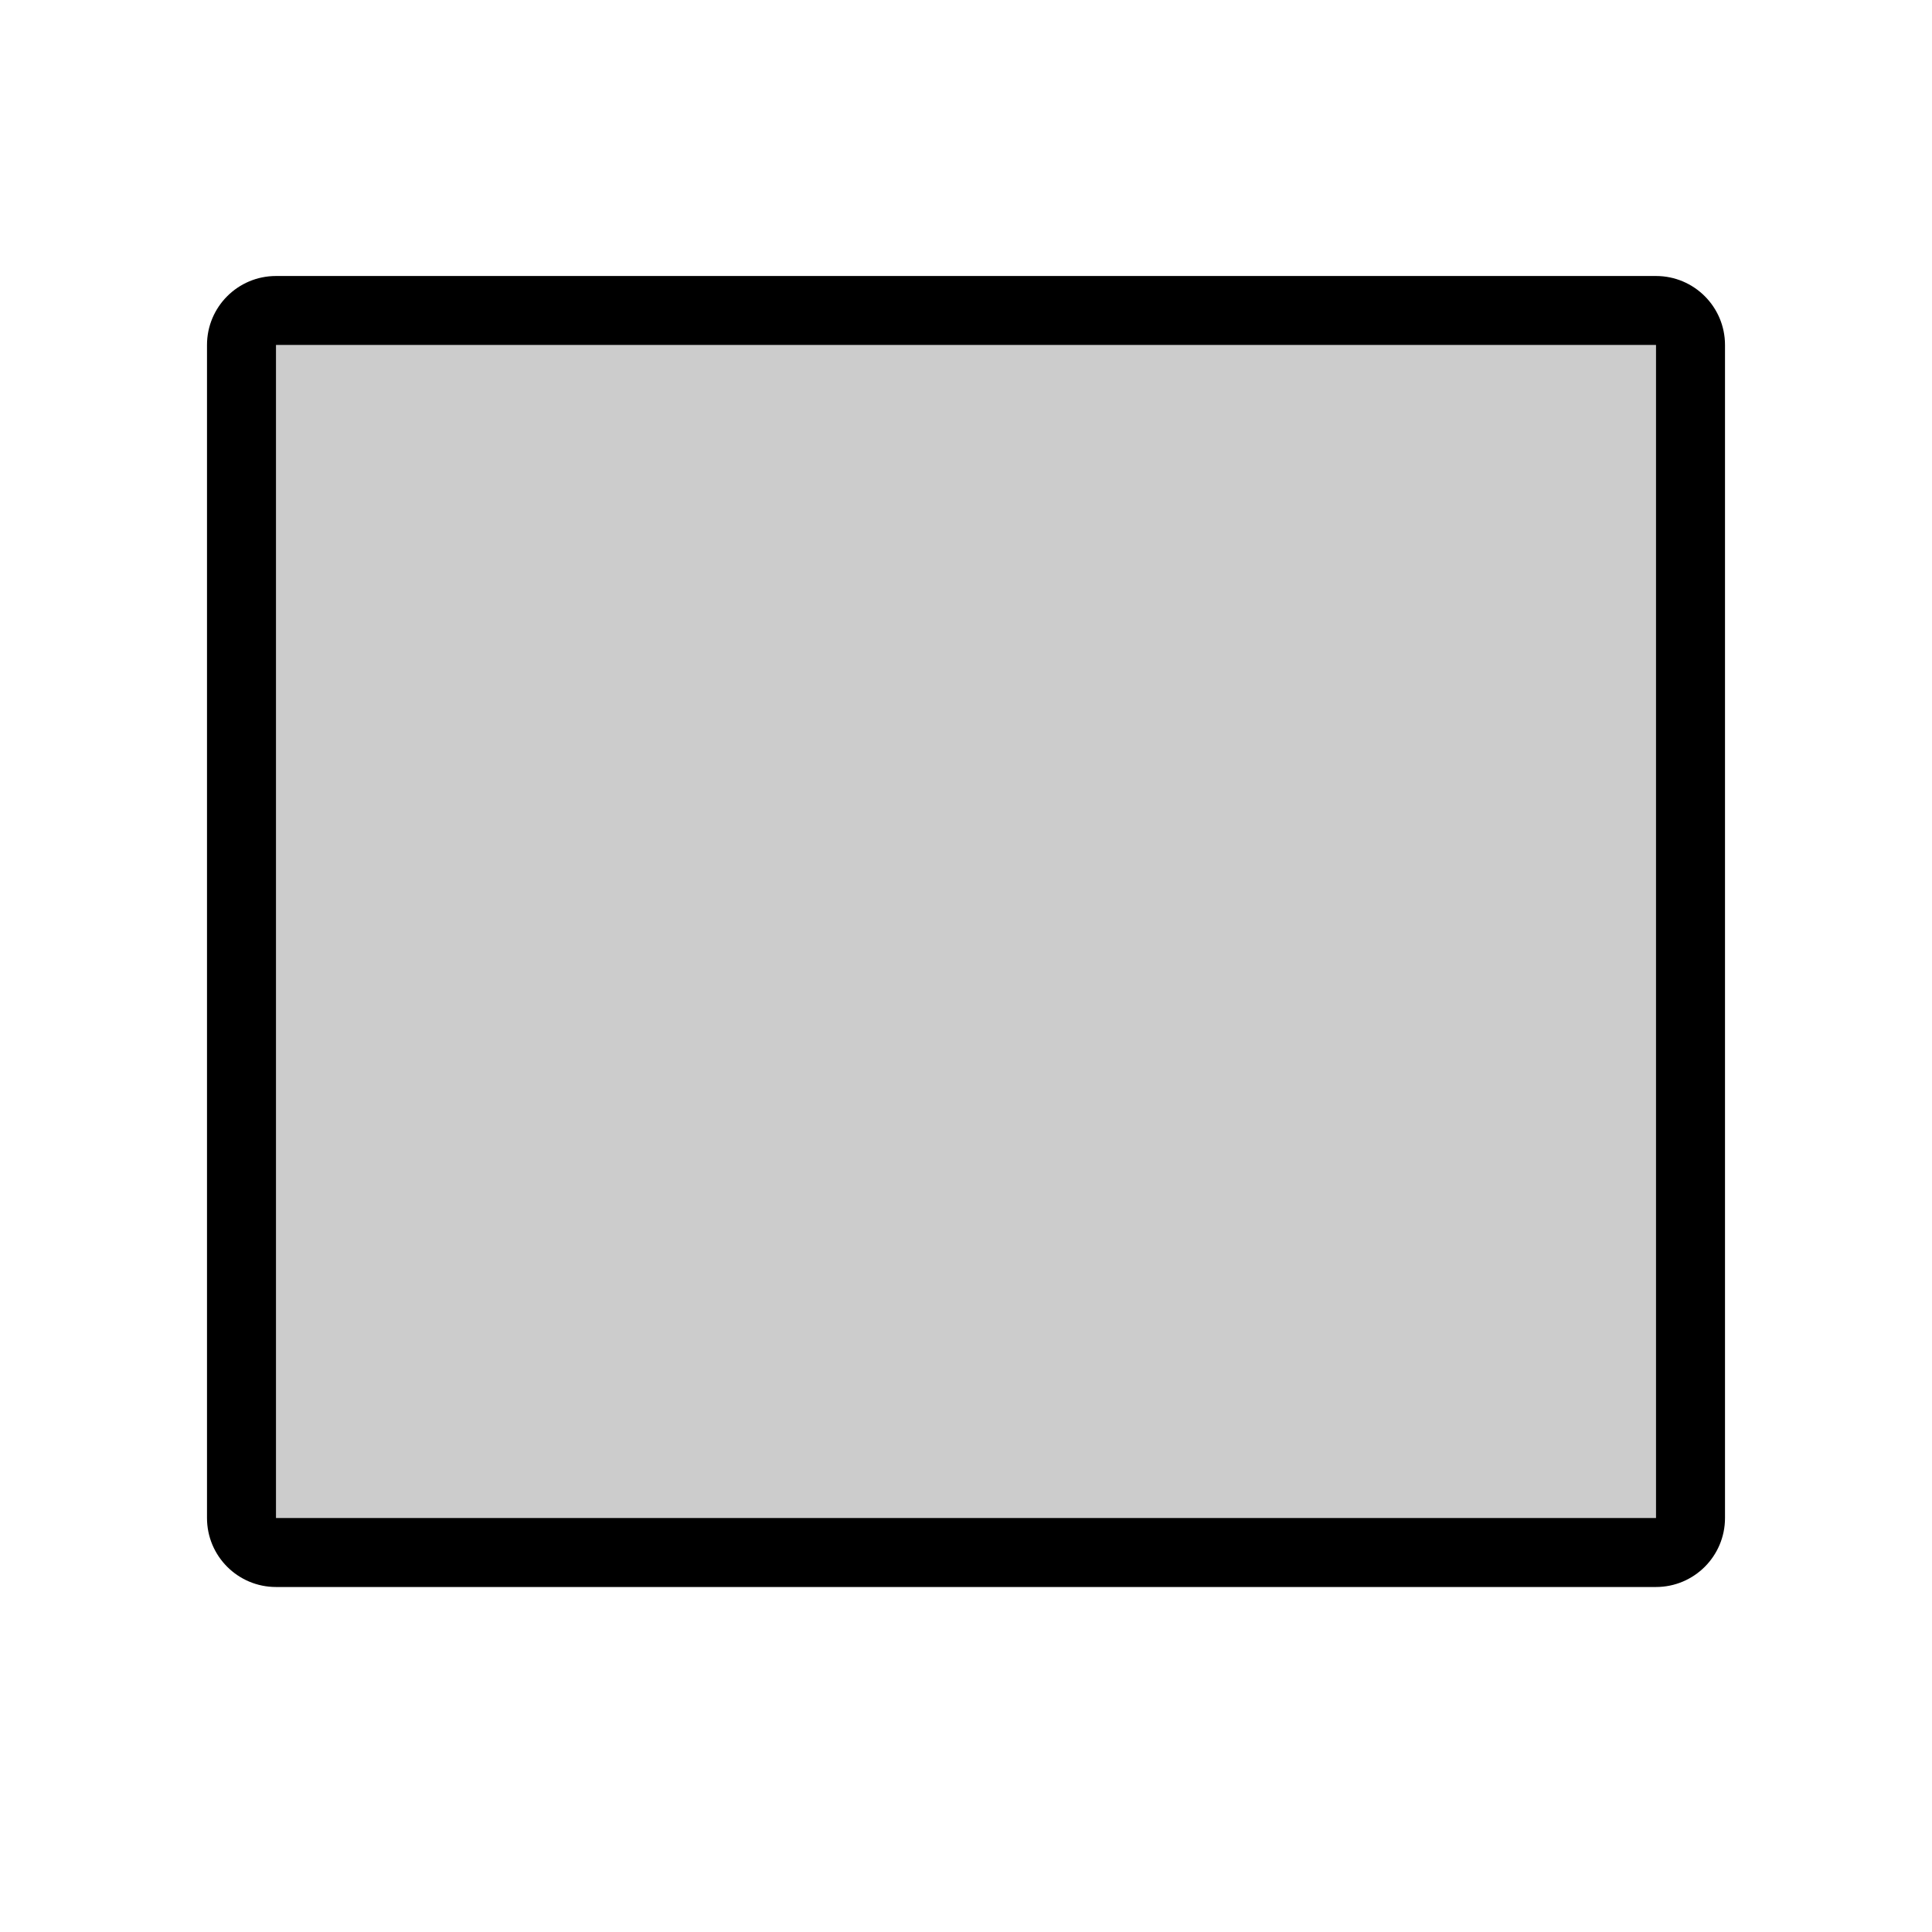
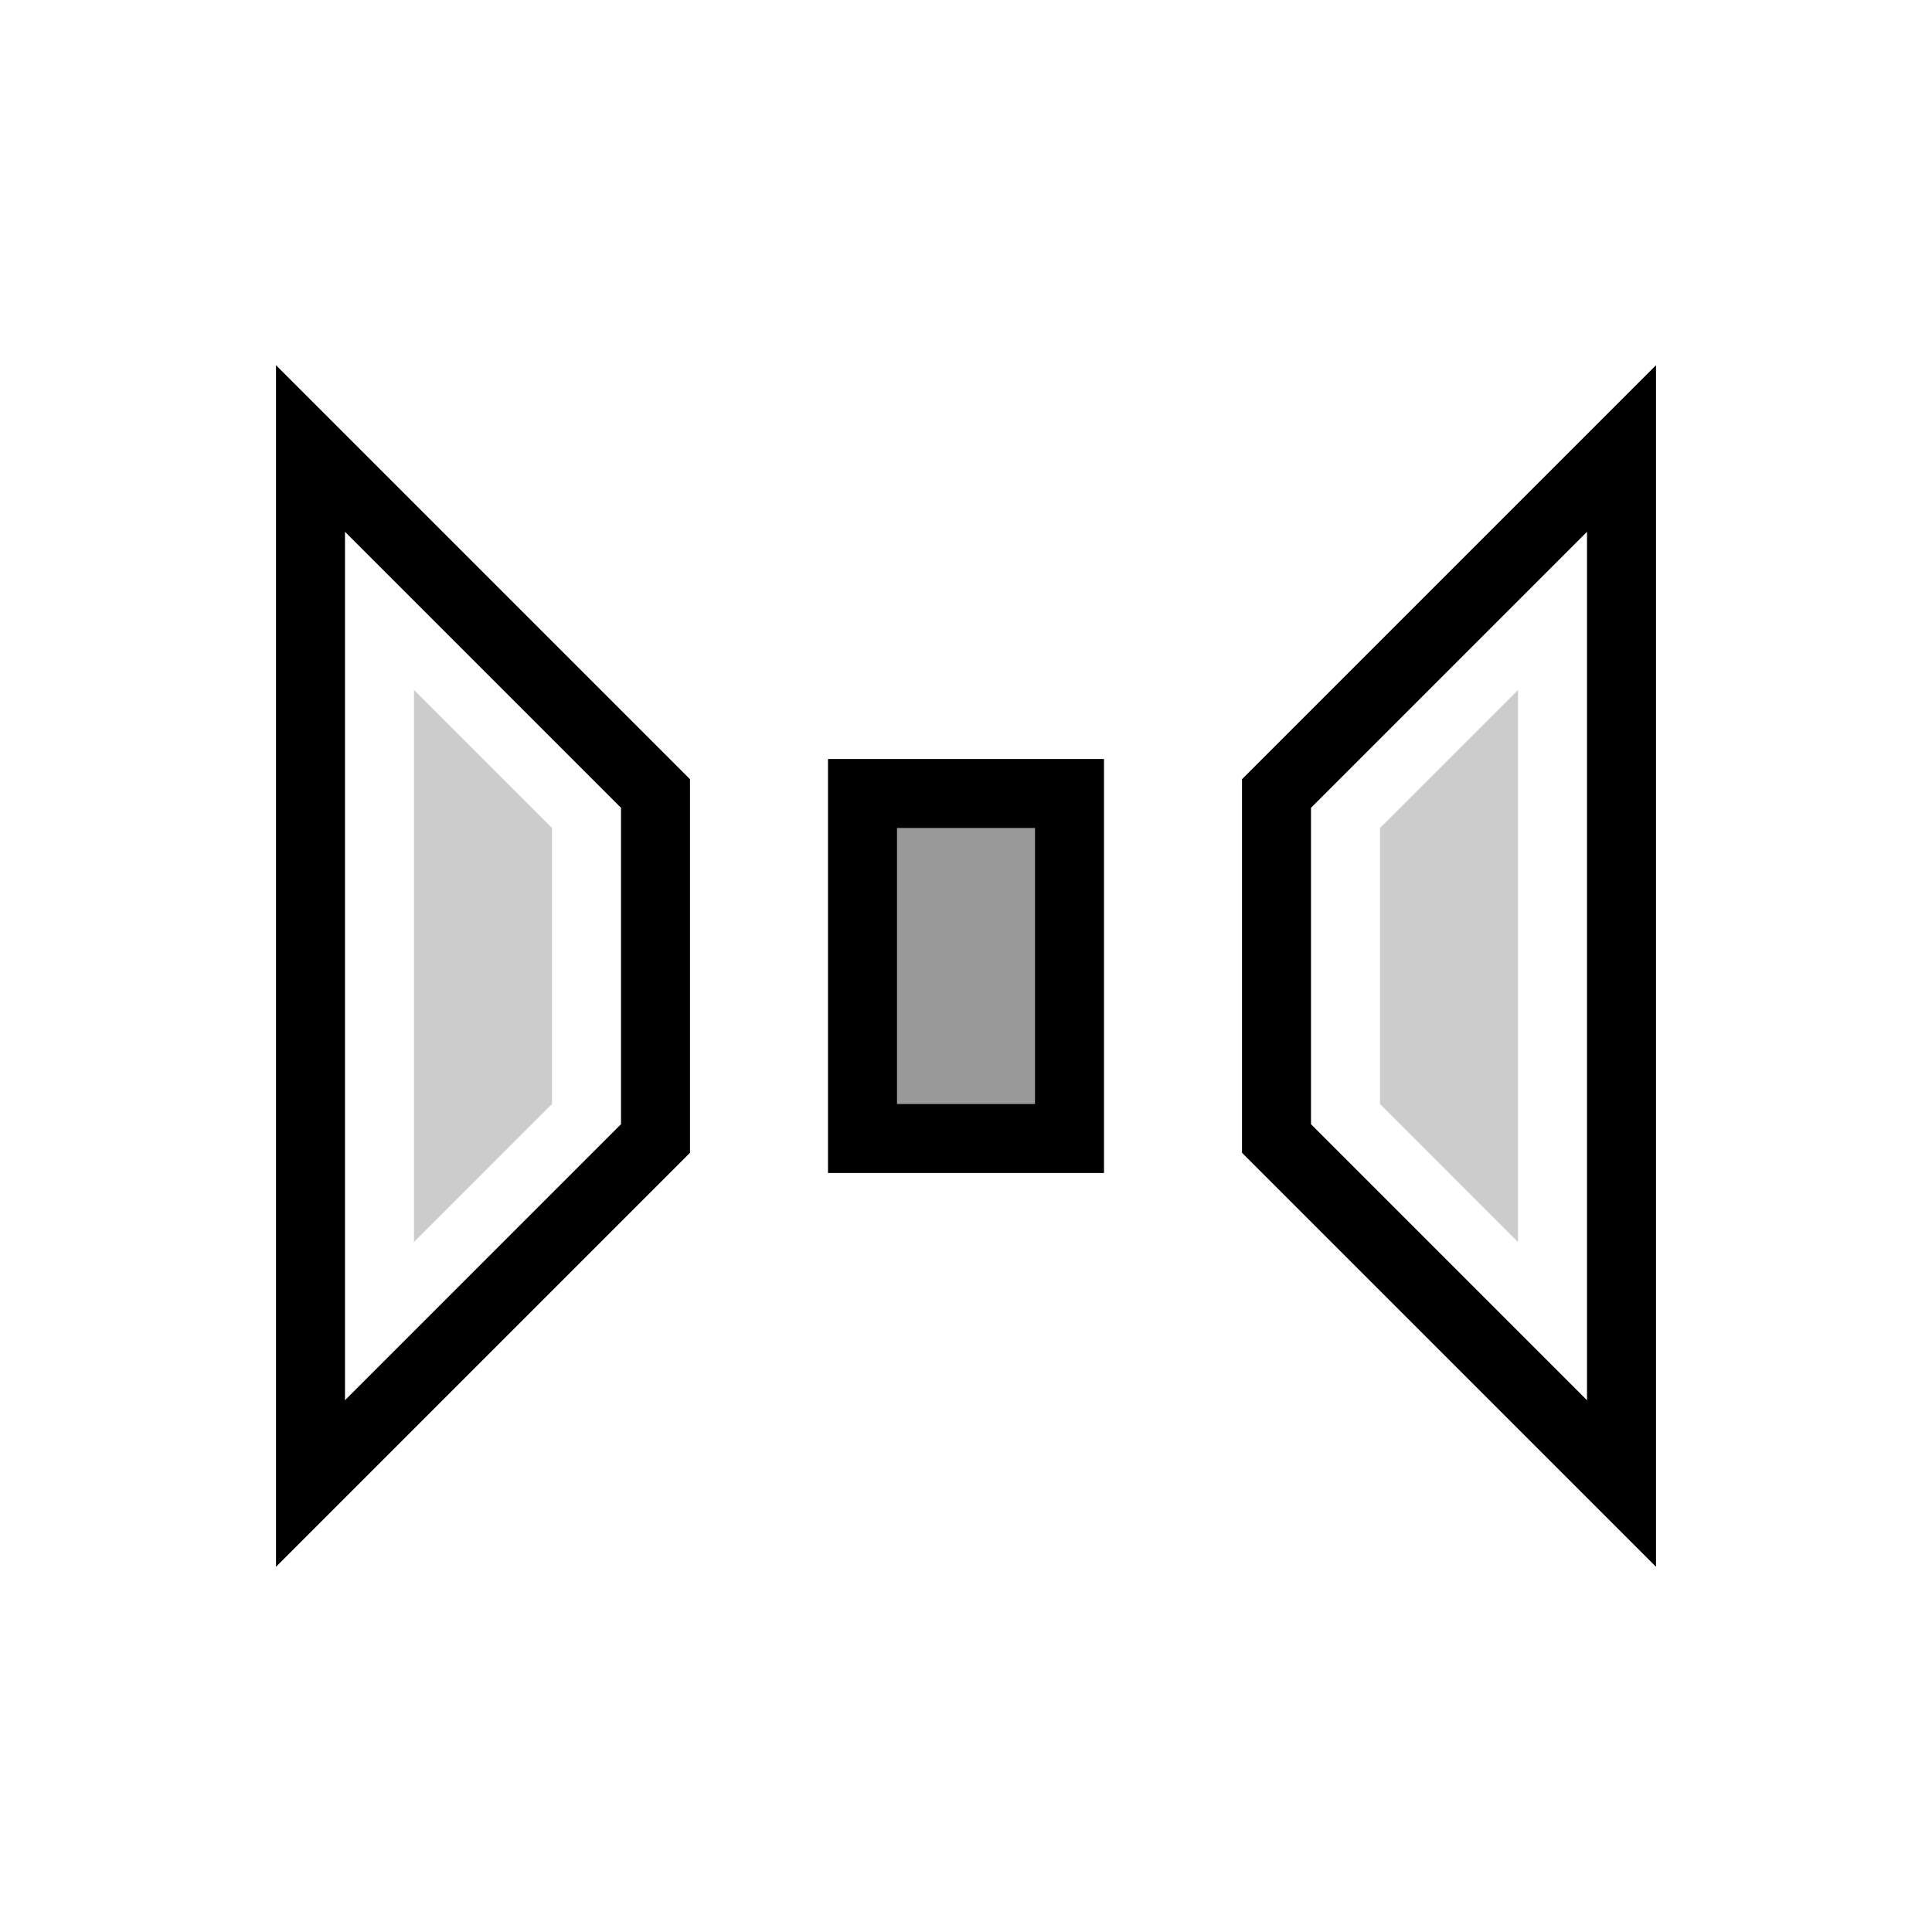
- <svg xmlns="http://www.w3.org/2000/svg" width="28" height="28" fill="none">
-   <path fill-rule="evenodd" clip-rule="evenodd" d="M24 5H4v17h20V5zM4 4a1 1 0 0 0-1 1v17a1 1 0 0 0 1 1h20a1 1 0 0 0 1-1V5a1 1 0 0 0-1-1H4z" fill="#000" />
-   <path opacity=".2" d="M4 5h20v17H4V5z" fill="#000" />
+ <svg xmlns="http://www.w3.org/2000/svg" width="28" height="28" viewBox="0 0 28 28" fill="none">
+   <path d="M8 12v4l-2 2v-8zm14 6-2-2v-4l2-2z" opacity=".2" fill="#000" />
+   <path opacity=".4" d="M15.5 11.5v5h-3v-5z" fill="#000" />
+   <path d="M10 11.293v5.414l-6 6V5.293zm-5 9 4-4v-4.586l-4-4zm19 2.414-6-6v-5.414l6-6zm-5-11v4.586l4 4V7.707zM16 17h-4v-6h4zm-3-1h2v-4h-2z" fill="#000" />
</svg>
